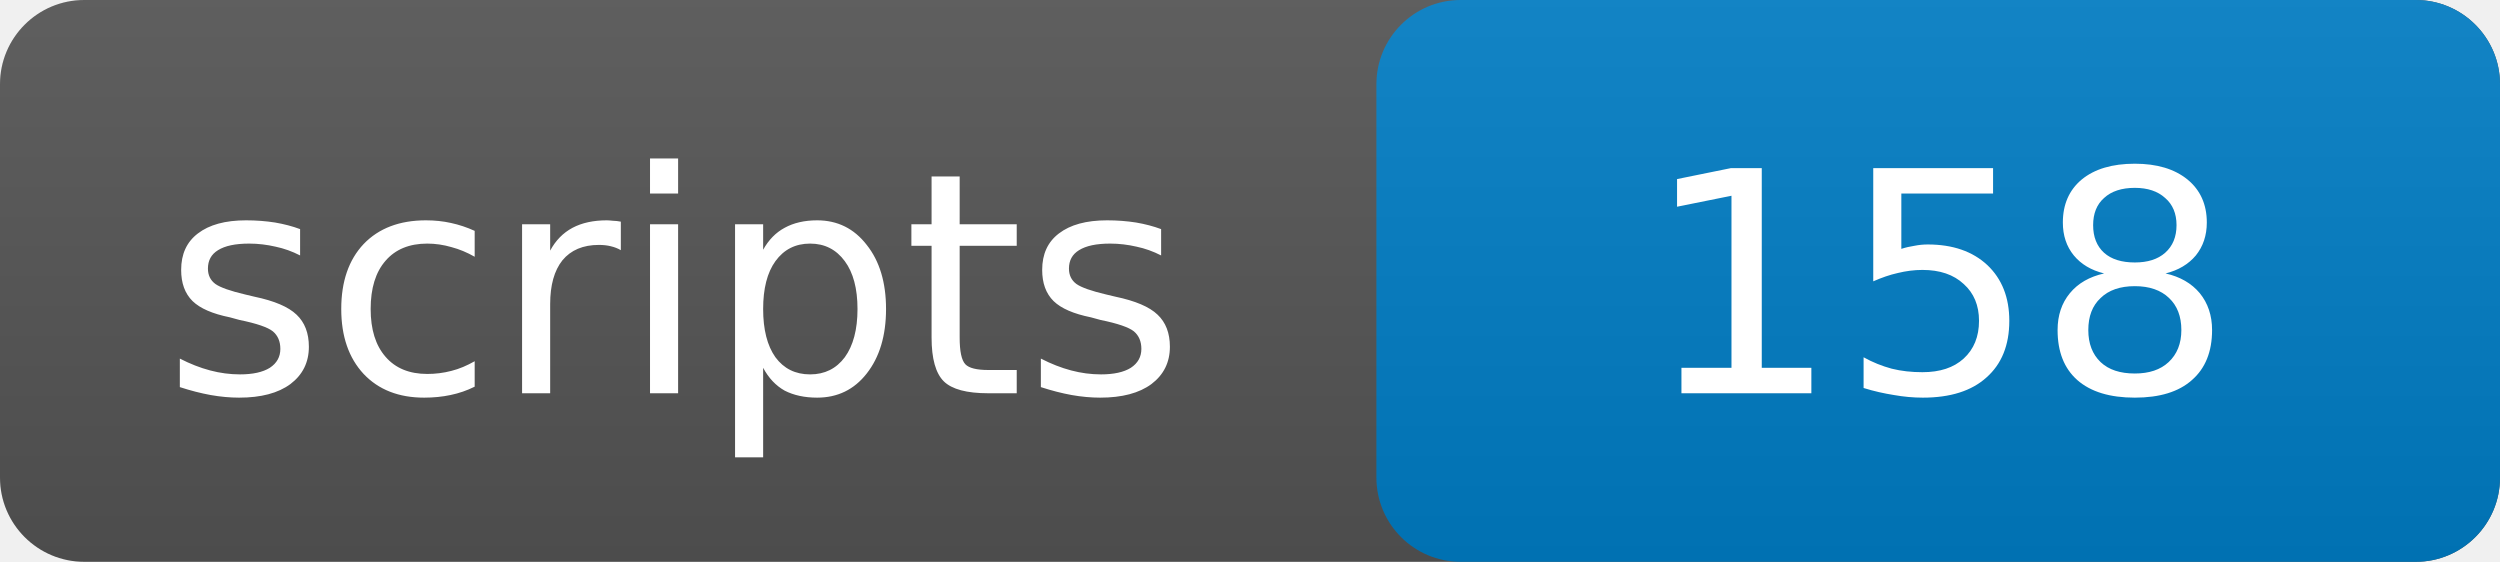
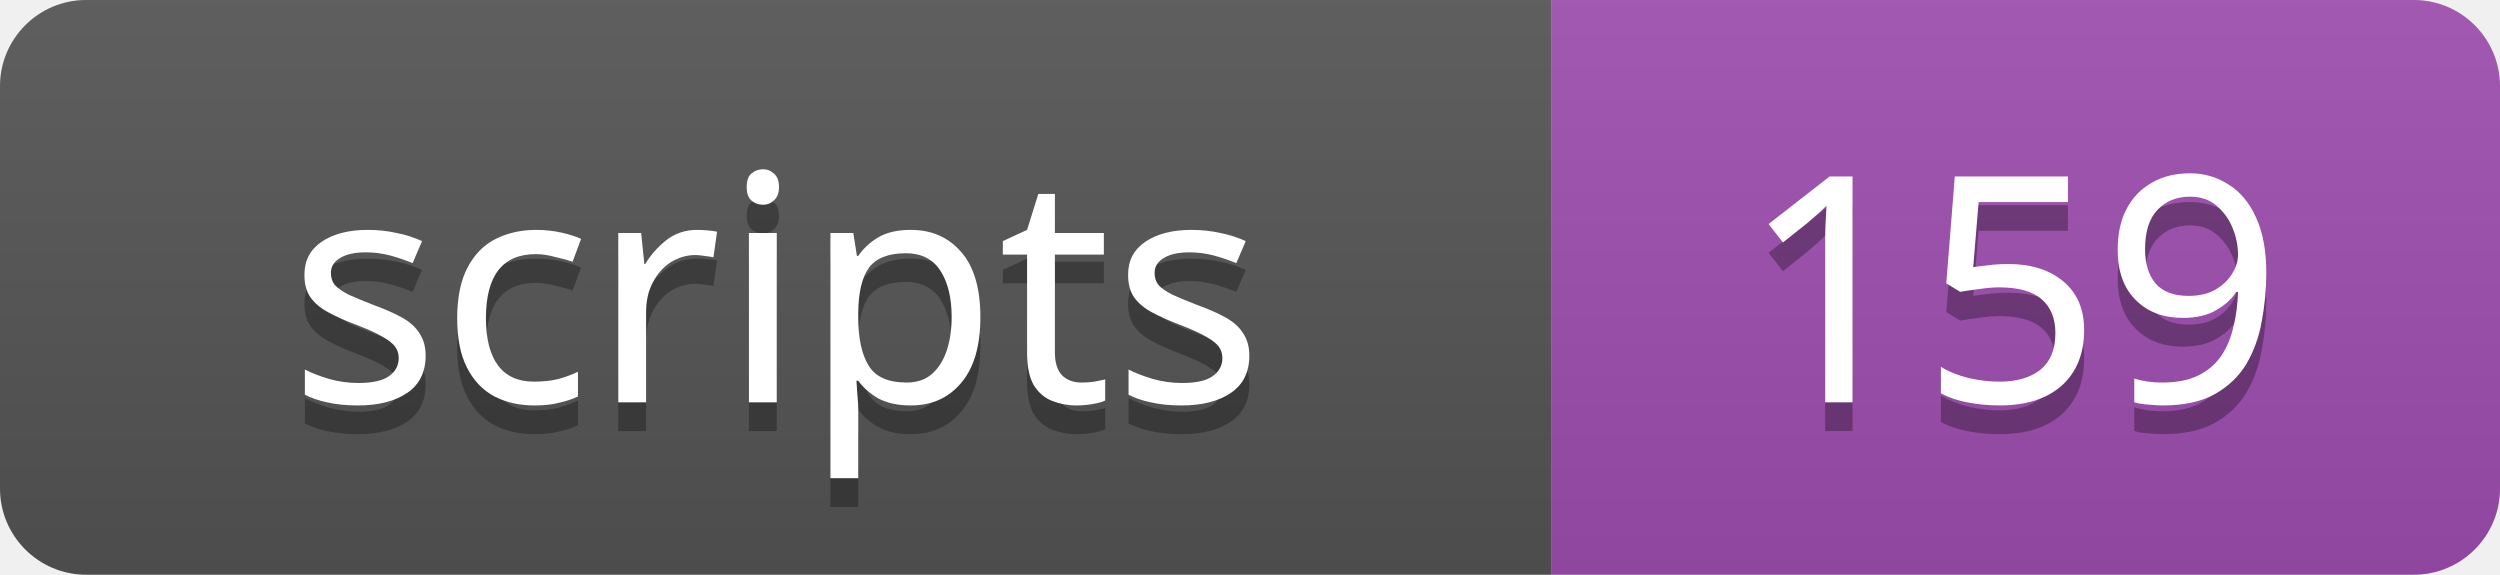
- <svg xmlns="http://www.w3.org/2000/svg" width="89" height="20">
-   <linearGradient id="g" x2="0" y2="100%">
+ <svg xmlns="http://www.w3.org/2000/svg" width="87" height="20">
+   <linearGradient id="s" x2="0" y2="100%">
    <stop offset="0" stop-color="#bbb" stop-opacity=".1" />
    <stop offset="1" stop-opacity=".1" />
  </linearGradient>
-   <rect width="89" height="20" rx="3" fill="#555" />
-   <rect x="49" width="40" height="20" rx="3" fill="#007ec6" />
-   <rect width="89" height="20" rx="3" fill="url(#g)" />
-   <g fill="#fff" text-anchor="middle" font-family="DejaVu Sans,Verdana,Geneva,sans-serif" font-size="11">
-     <text x="24" y="14">scripts</text>
-     <text x="69" y="14">158</text>
+   <clipPath id="r">
+     <rect width="87" height="20" rx="3" />
+   </clipPath>
+   <g clip-path="url(#r)">
+     <rect width="54" height="20" fill="#555" />
+     <rect x="54" width="33" height="20" fill="#9f4eb0" />
+     <rect width="87" height="20" fill="url(#s)" />
+   </g>
+   <g fill="#fff" text-anchor="middle" font-family="Verdana,Geneva,sans-serif" font-size="11">
+     <text x="27" y="15" fill="#010101" fill-opacity=".3">scripts</text>
+     <text x="27" y="14">scripts</text>
+     <text x="70" y="15" fill="#010101" fill-opacity=".3">159</text>
+     <text x="70" y="14">159</text>
  </g>
</svg>
